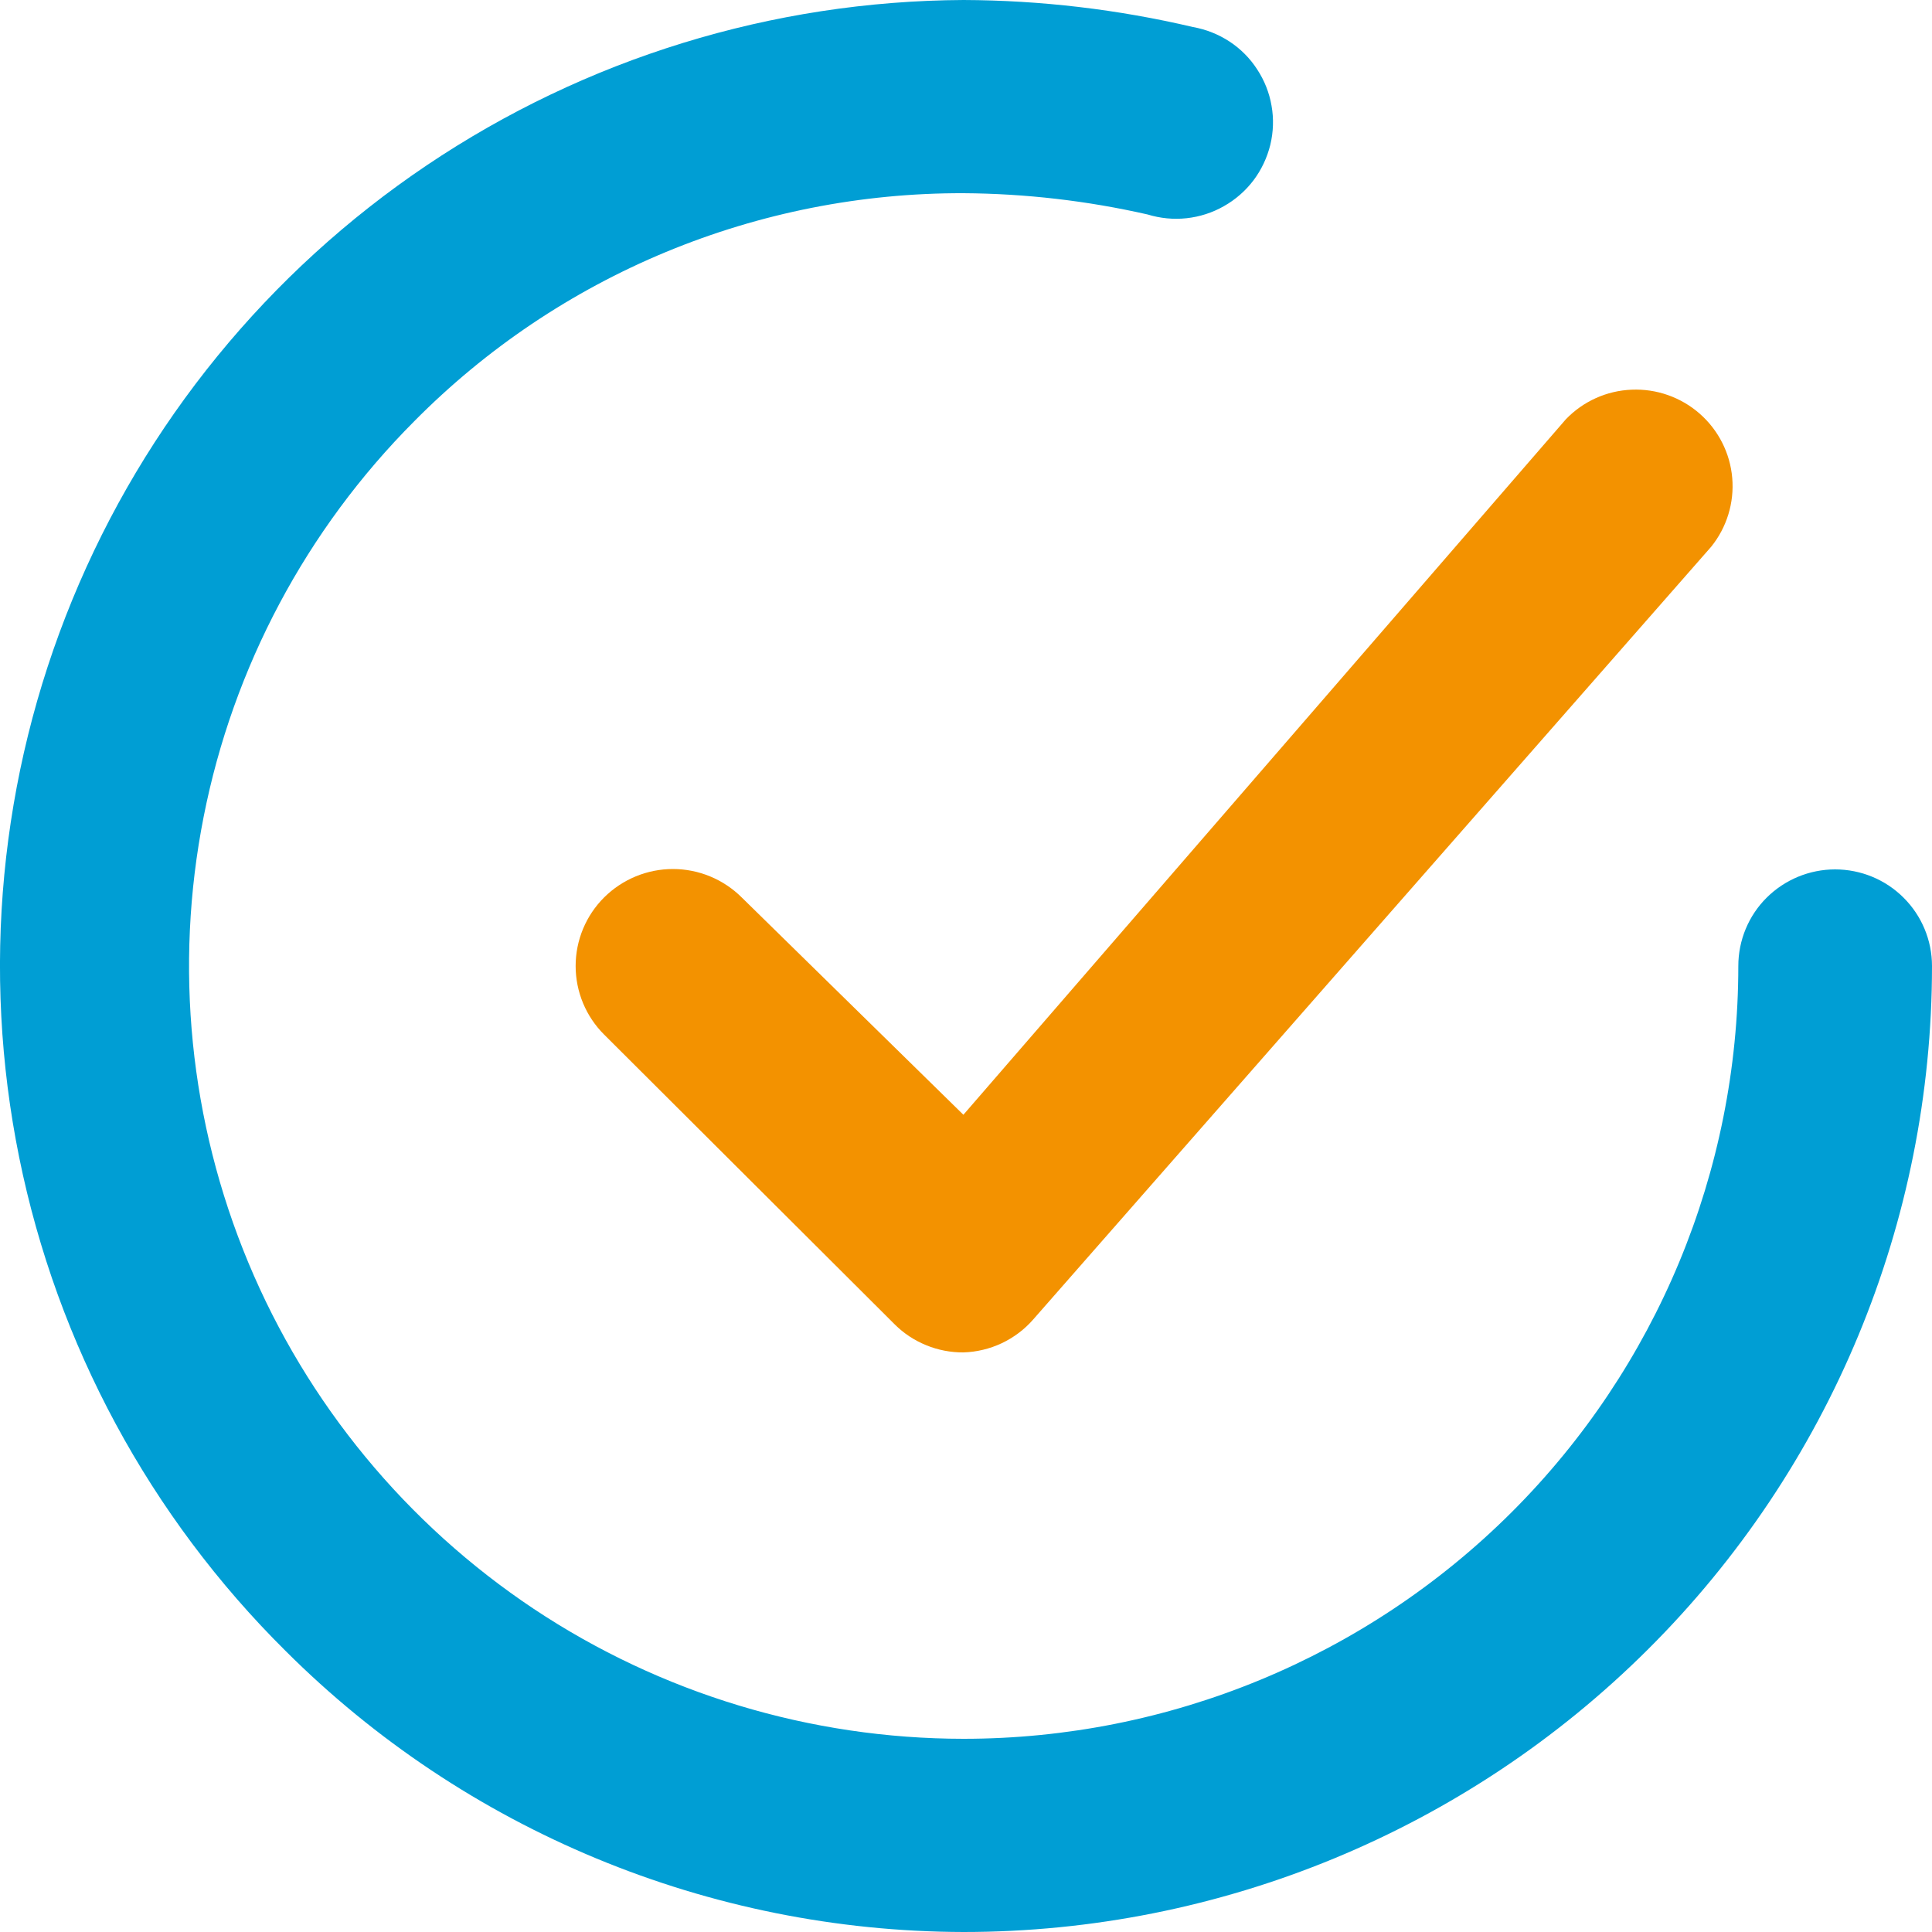
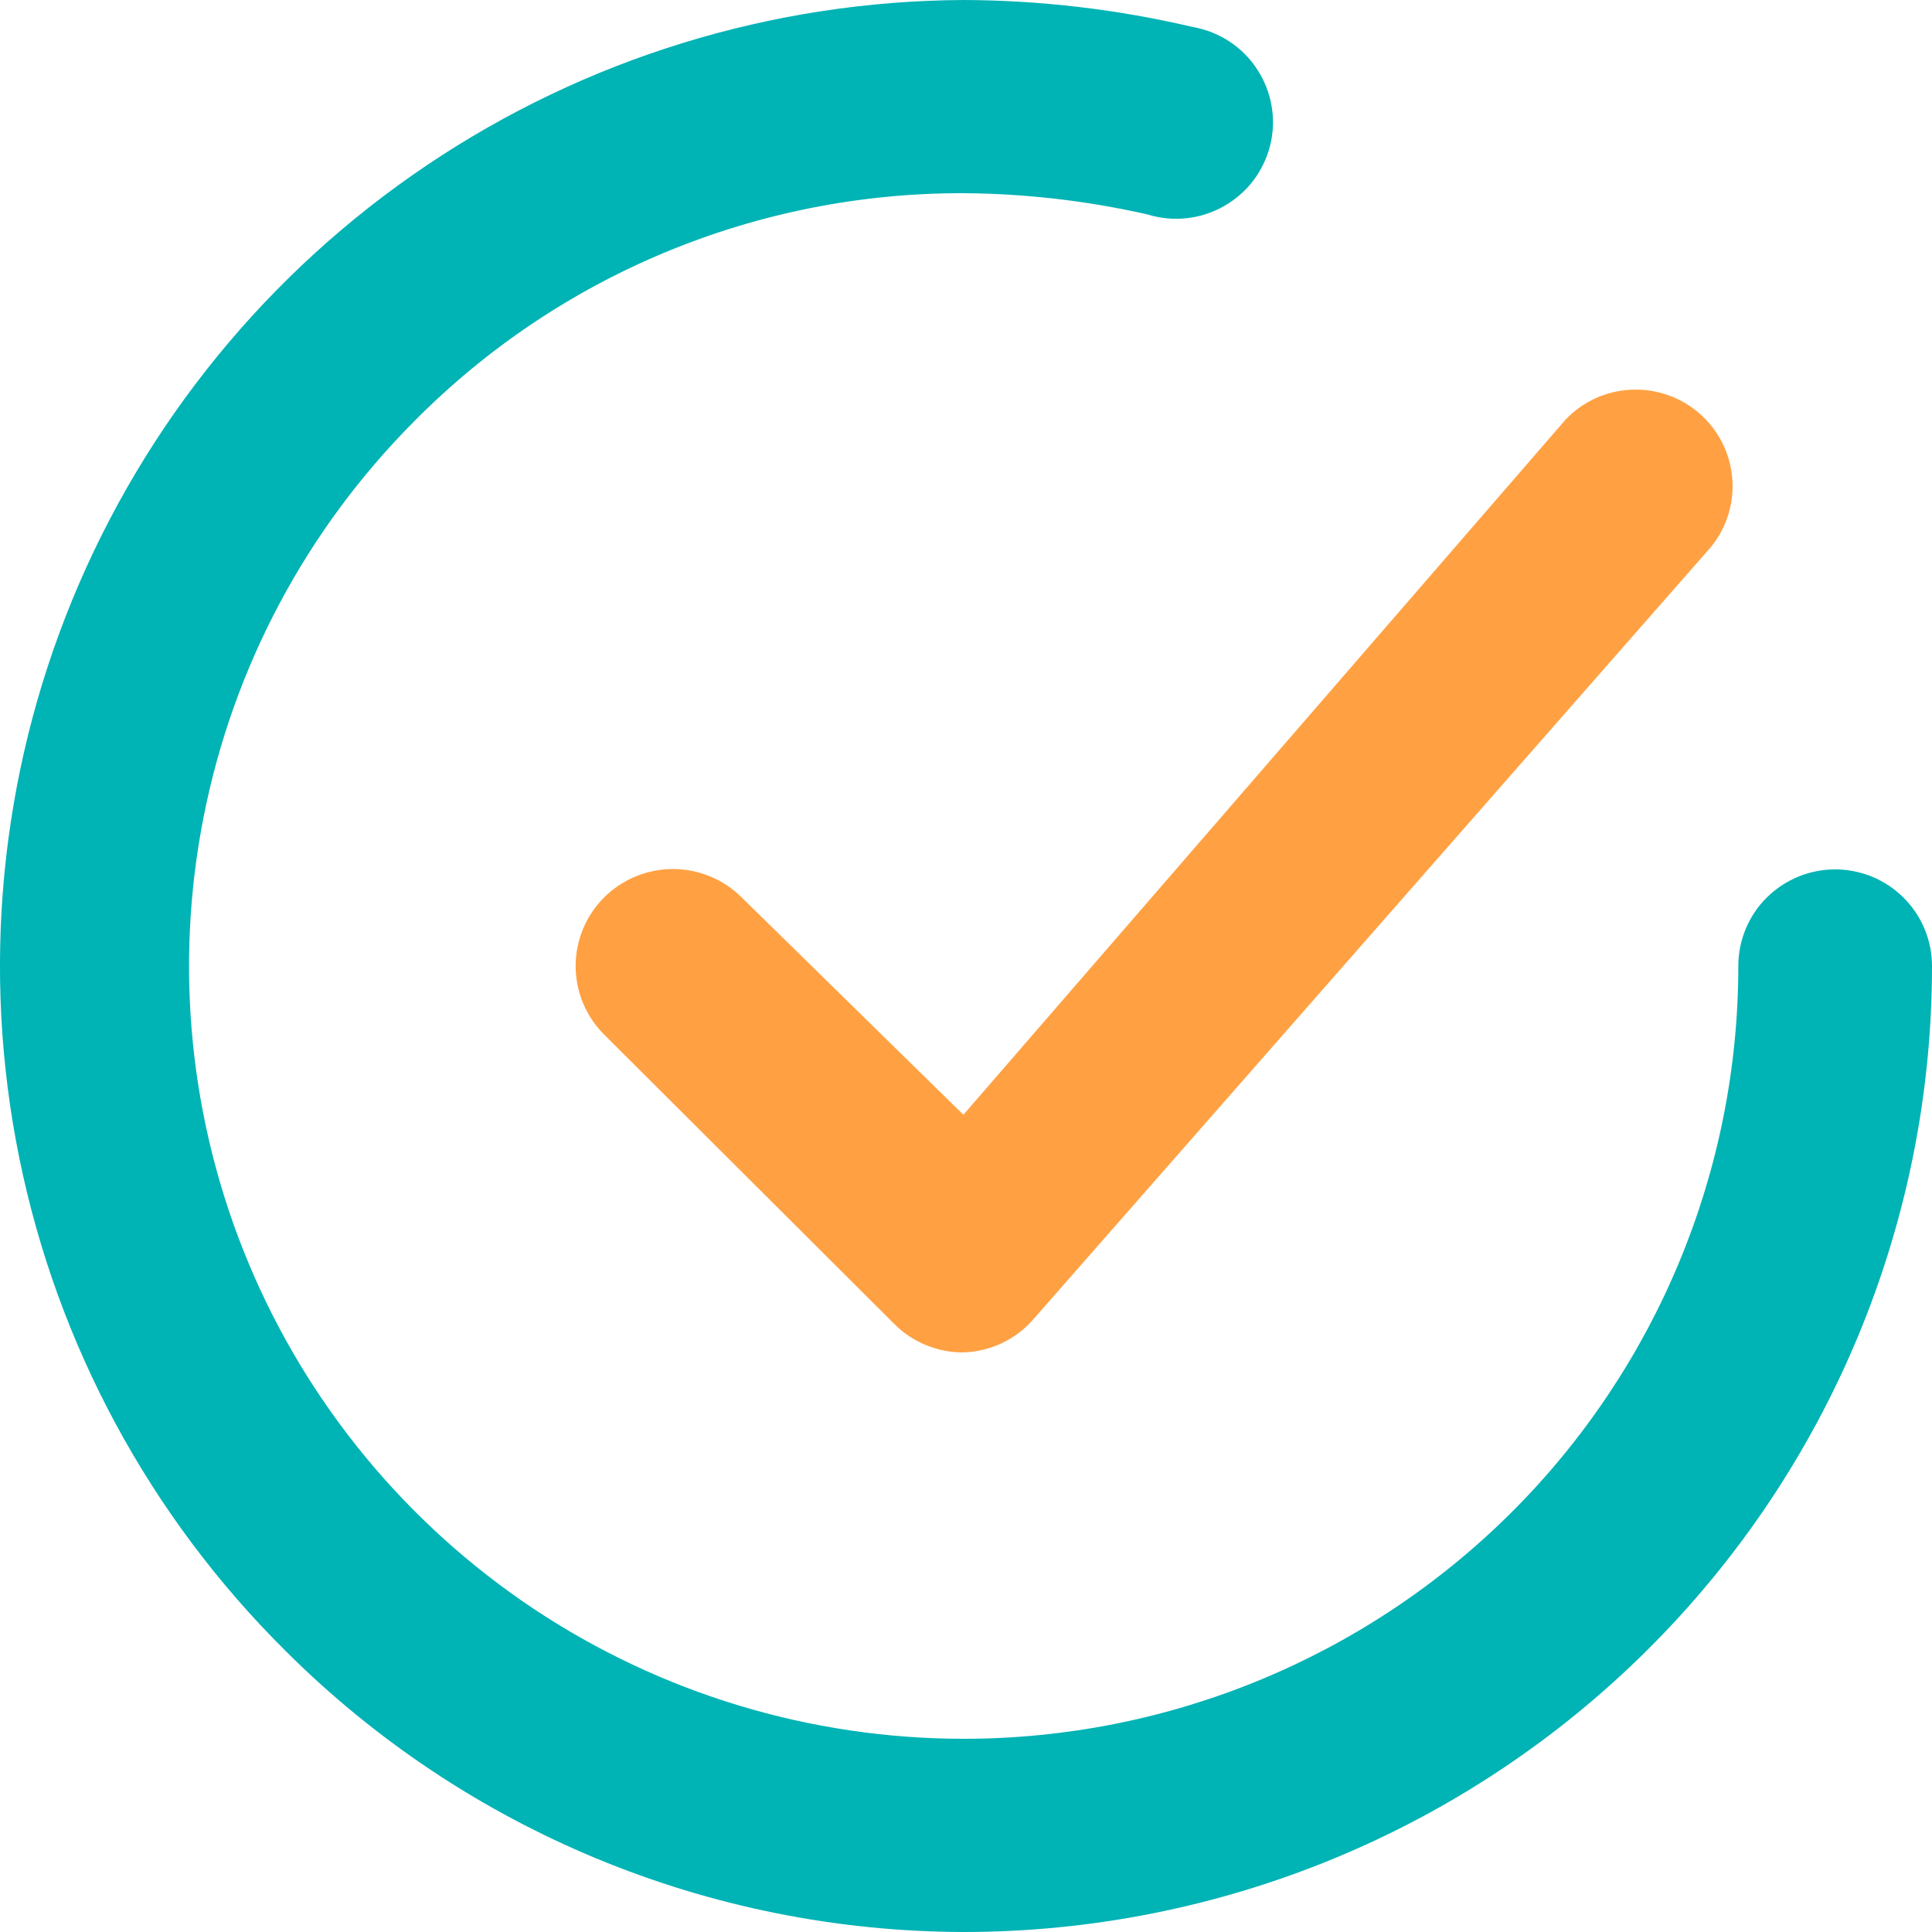
<svg xmlns="http://www.w3.org/2000/svg" width="20" height="20" viewBox="0 0 20 20" fill="none">
-   <path d="M7.678 9.29C7.489 9.102 7.233 8.996 6.966 8.996C6.699 8.996 6.443 9.102 6.254 9.29C6.065 9.478 5.959 9.734 5.959 10C5.959 10.266 6.065 10.522 6.254 10.71L9.262 13.71C9.355 13.803 9.466 13.876 9.589 13.926C9.711 13.976 9.842 14.001 9.973 14C10.111 13.996 10.246 13.963 10.37 13.905C10.494 13.846 10.605 13.763 10.695 13.66L17.714 5.66C17.876 5.459 17.954 5.204 17.932 4.947C17.91 4.691 17.789 4.452 17.595 4.282C17.401 4.112 17.149 4.023 16.891 4.034C16.633 4.044 16.389 4.154 16.21 4.34L9.973 11.54L7.678 9.29Z" fill="#F39200" />
-   <path d="M18.997 9C18.732 9 18.477 9.105 18.288 9.293C18.1 9.48 17.995 9.735 17.995 10C17.995 12.122 17.15 14.157 15.646 15.657C14.141 17.157 12.101 18 9.974 18C8.39 17.999 6.842 17.531 5.524 16.654C4.207 15.776 3.179 14.53 2.571 13.071C1.963 11.612 1.802 10.006 2.108 8.456C2.413 6.906 3.172 5.48 4.289 4.36C5.032 3.609 5.917 3.014 6.893 2.609C7.869 2.204 8.917 1.997 9.974 2C10.615 2.004 11.254 2.078 11.879 2.22C12.01 2.26 12.147 2.274 12.284 2.259C12.42 2.244 12.551 2.202 12.67 2.134C12.789 2.067 12.893 1.976 12.976 1.867C13.058 1.758 13.117 1.633 13.15 1.5C13.182 1.367 13.187 1.229 13.163 1.095C13.14 0.96 13.089 0.832 13.014 0.718C12.94 0.603 12.842 0.505 12.728 0.43C12.613 0.355 12.485 0.304 12.35 0.28C11.571 0.097 10.774 0.003 9.974 0C7.993 0.01 6.06 0.606 4.418 1.711C2.776 2.816 1.499 4.381 0.748 6.21C-0.003 8.038 -0.194 10.047 0.199 11.983C0.592 13.92 1.551 15.697 2.956 17.09C4.817 18.948 7.341 19.994 9.974 20C12.633 20 15.183 18.946 17.063 17.071C18.944 15.196 20 12.652 20 10C20 9.735 19.894 9.48 19.706 9.293C19.518 9.105 19.263 9 18.997 9Z" fill="#009ED4" />
+   <path d="M7.678 9.29C7.489 9.102 7.233 8.996 6.966 8.996C6.699 8.996 6.443 9.102 6.254 9.29C6.065 9.478 5.959 9.734 5.959 10C5.959 10.266 6.065 10.522 6.254 10.71L9.262 13.71C9.355 13.803 9.466 13.876 9.589 13.926C9.711 13.976 9.842 14.001 9.973 14C10.111 13.996 10.246 13.963 10.37 13.905C10.494 13.846 10.605 13.763 10.695 13.66L17.714 5.66C17.876 5.459 17.954 5.204 17.932 4.947C17.91 4.691 17.789 4.452 17.595 4.282C17.401 4.112 17.149 4.023 16.891 4.034C16.633 4.044 16.389 4.154 16.21 4.34L9.973 11.54L7.678 9.29Z" fill="#ffa143" />
+   <path d="M18.997 9C18.732 9 18.477 9.105 18.288 9.293C18.1 9.48 17.995 9.735 17.995 10C17.995 12.122 17.15 14.157 15.646 15.657C14.141 17.157 12.101 18 9.974 18C8.39 17.999 6.842 17.531 5.524 16.654C4.207 15.776 3.179 14.53 2.571 13.071C1.963 11.612 1.802 10.006 2.108 8.456C2.413 6.906 3.172 5.48 4.289 4.36C5.032 3.609 5.917 3.014 6.893 2.609C7.869 2.204 8.917 1.997 9.974 2C10.615 2.004 11.254 2.078 11.879 2.22C12.01 2.26 12.147 2.274 12.284 2.259C12.42 2.244 12.551 2.202 12.67 2.134C12.789 2.067 12.893 1.976 12.976 1.867C13.058 1.758 13.117 1.633 13.15 1.5C13.182 1.367 13.187 1.229 13.163 1.095C13.14 0.96 13.089 0.832 13.014 0.718C12.94 0.603 12.842 0.505 12.728 0.43C12.613 0.355 12.485 0.304 12.35 0.28C11.571 0.097 10.774 0.003 9.974 0C7.993 0.01 6.06 0.606 4.418 1.711C2.776 2.816 1.499 4.381 0.748 6.21C-0.003 8.038 -0.194 10.047 0.199 11.983C0.592 13.92 1.551 15.697 2.956 17.09C4.817 18.948 7.341 19.994 9.974 20C12.633 20 15.183 18.946 17.063 17.071C18.944 15.196 20 12.652 20 10C20 9.735 19.894 9.48 19.706 9.293C19.518 9.105 19.263 9 18.997 9Z" fill="#00b3b5" />
</svg>
